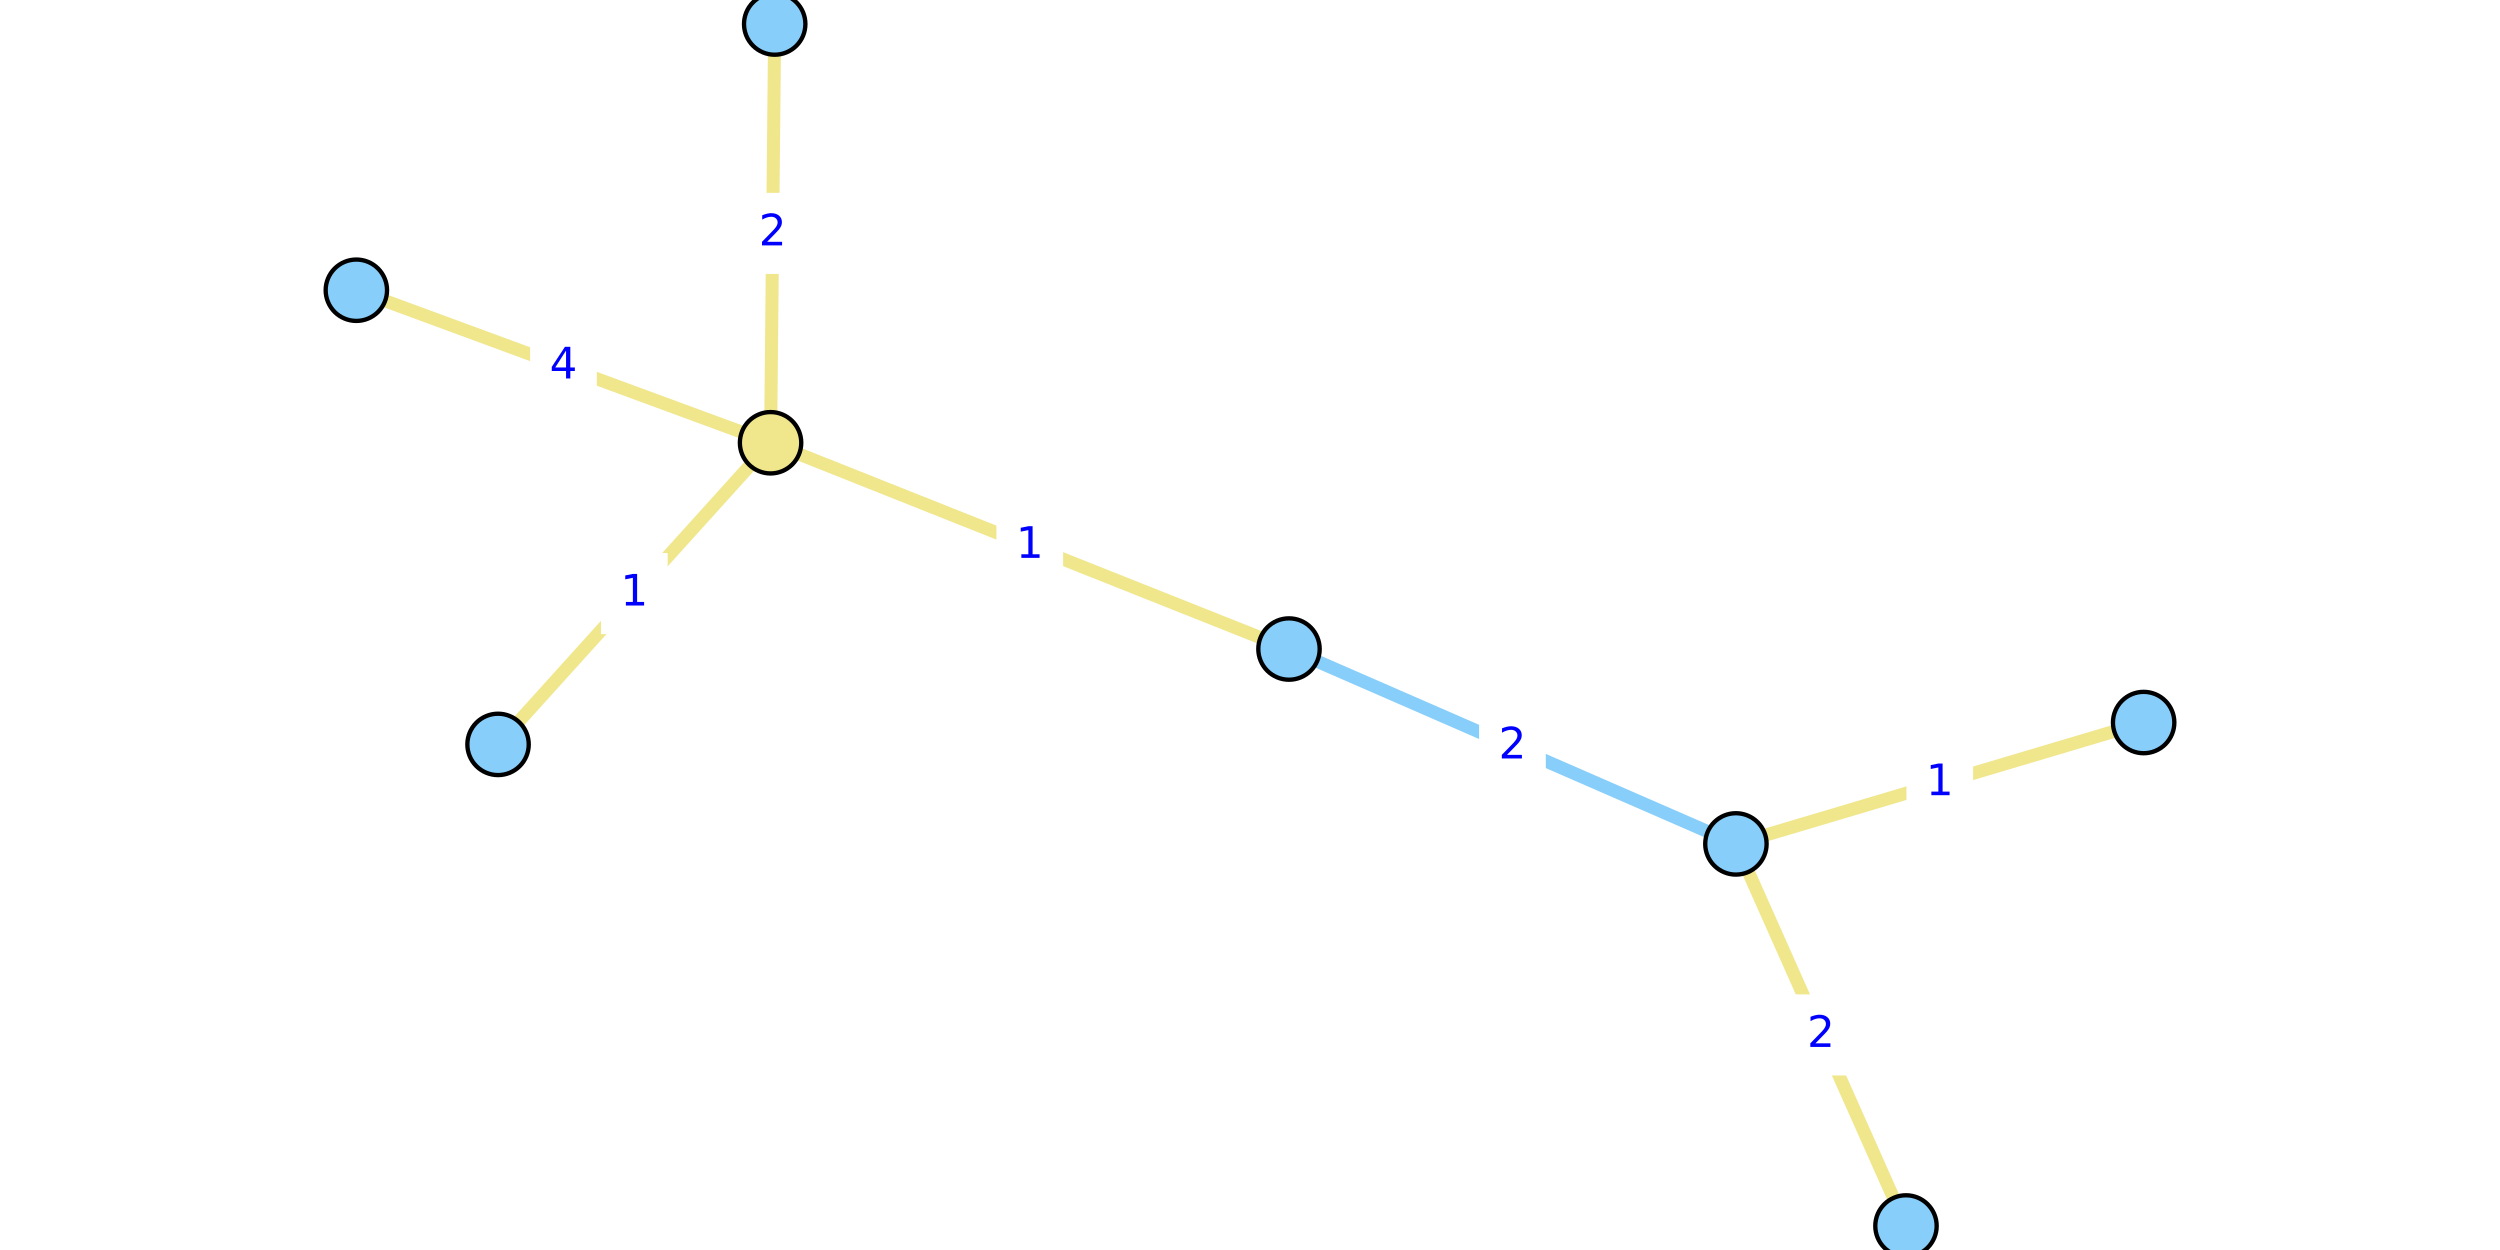
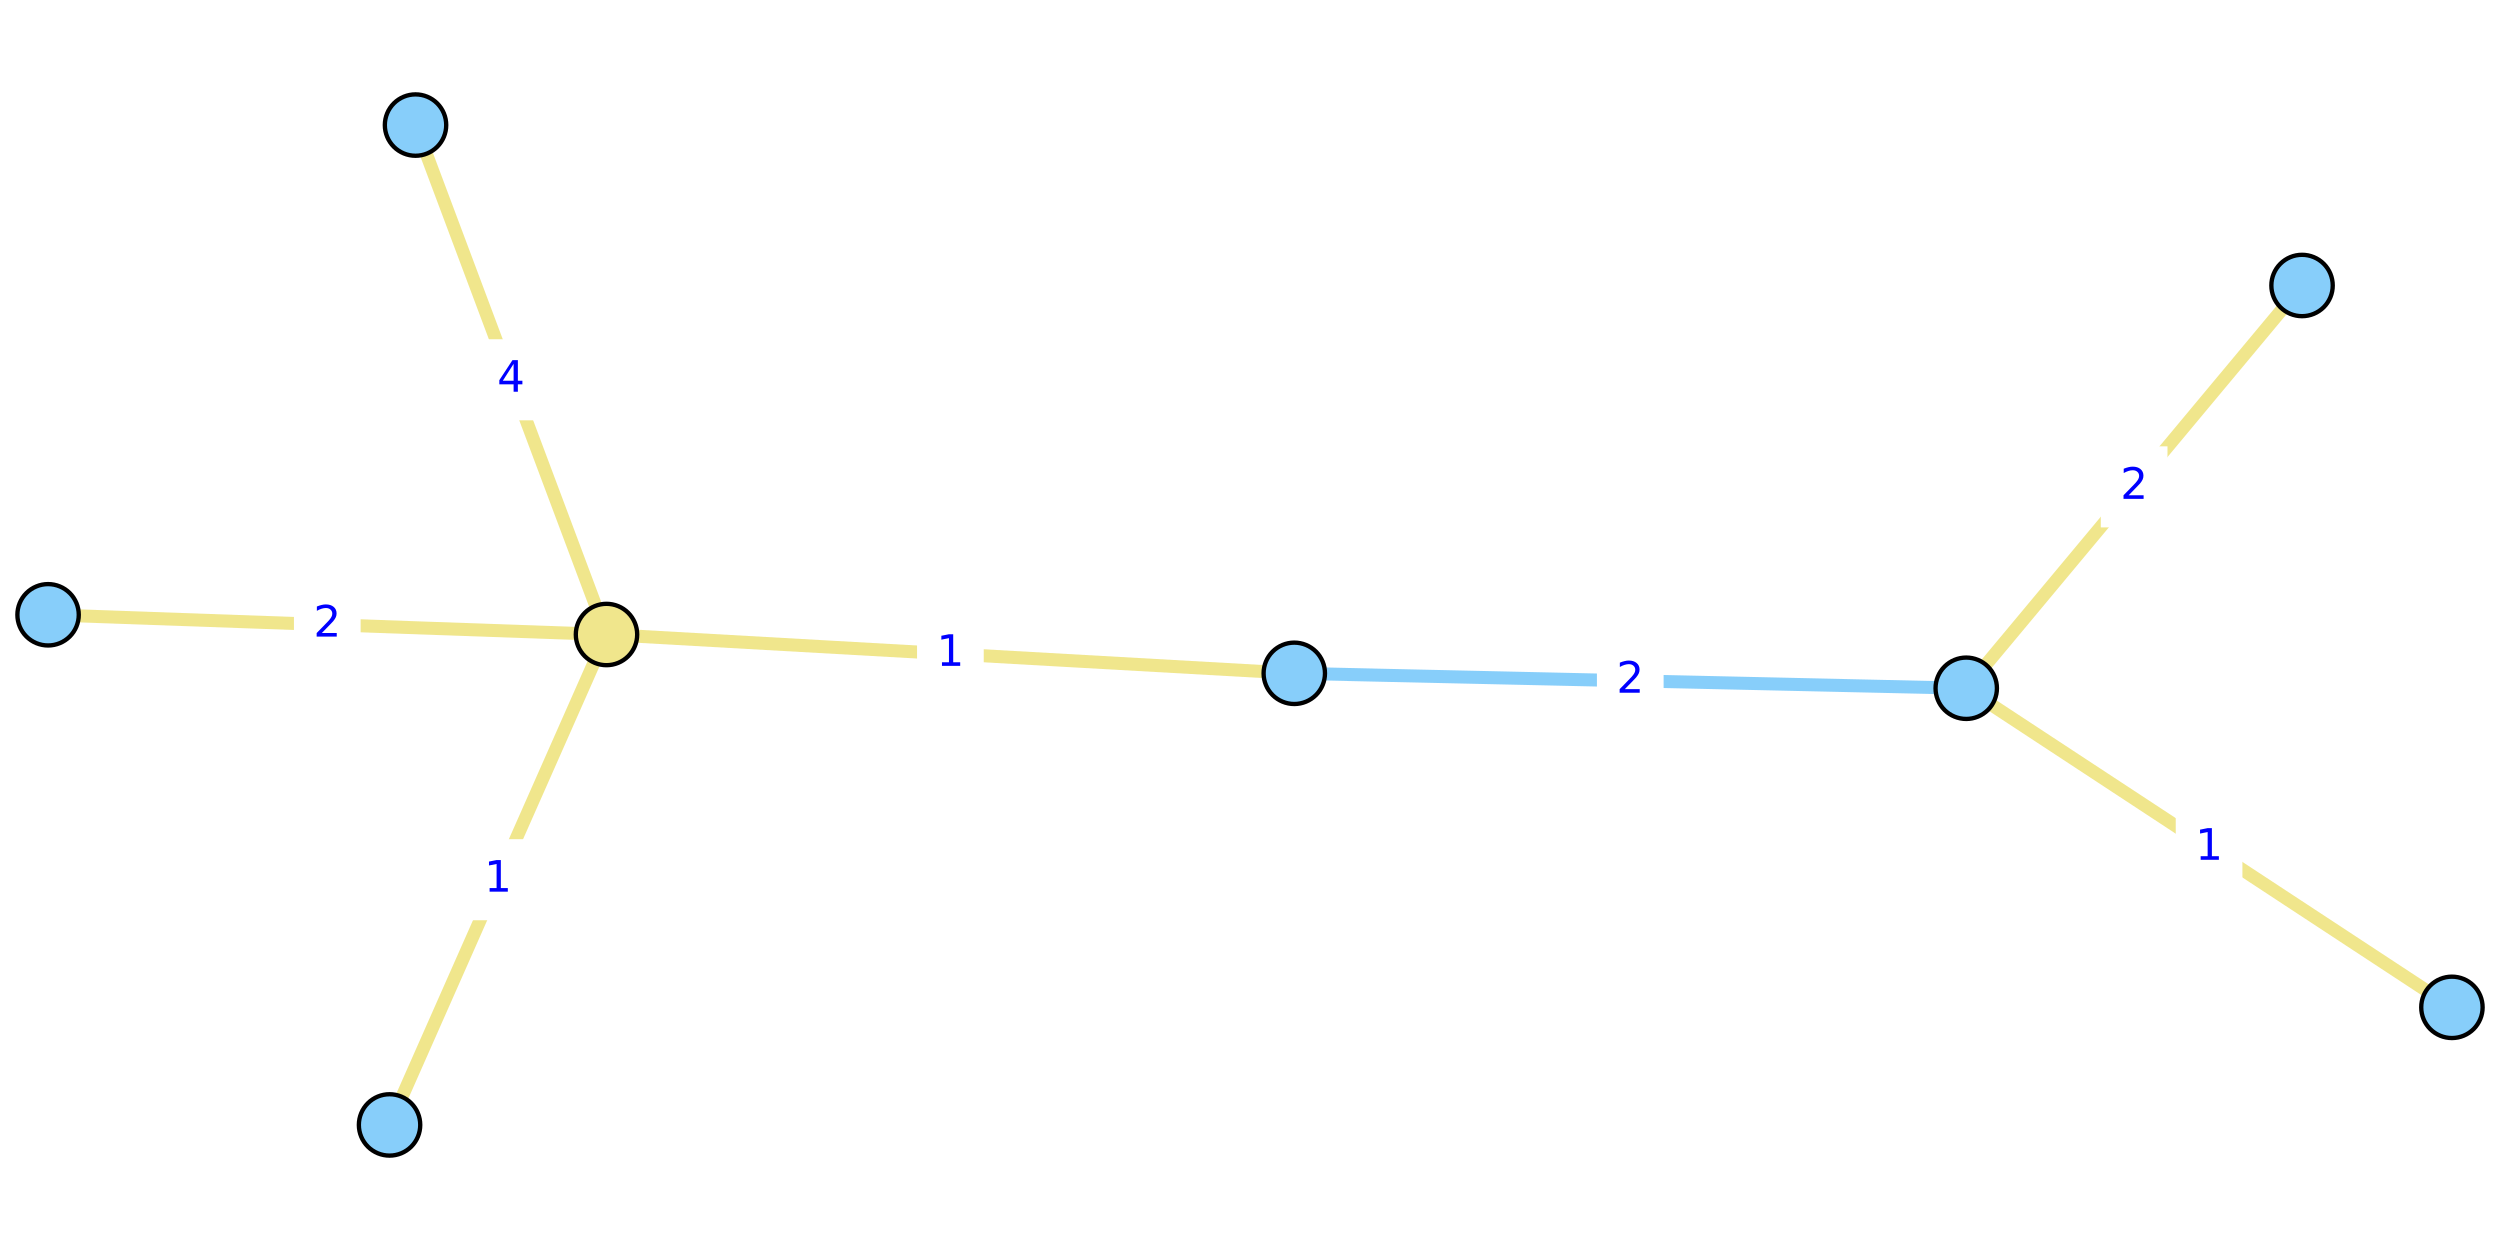
<svg xmlns="http://www.w3.org/2000/svg" xmlns:xlink="http://www.w3.org/1999/xlink" width="576pt" height="288pt" viewBox="0 0 576 288" version="1.1">
  <defs>
    <style type="text/css">*{stroke-linejoin: round; stroke-linecap: butt}</style>
  </defs>
  <g id="figure_1">
    <g id="patch_1">
      <path d="M 0 288  L 576 288  L 576 0  L 0 0  z " style="fill: #ffffff" />
    </g>
    <g id="axes_1">
      <g id="patch_2">
-         <path d="M 73.867 288  L 502.133 288  L 502.133 0  L 73.867 0  z " style="fill: #ffffff" />
+         <path d="M 0 263.791  L 576 263.791  L 576 24.209  L 0 24.209  z " style="fill: #ffffff" />
      </g>
      <g id="matplotlib.axis_1" />
      <g id="matplotlib.axis_2" />
      <g id="line2d_1">
-         <path d="M 399.954 194.435  L 296.984 149.538  " clip-path="url(#p752bfc6e96)" style="fill: none; stroke: #87cefa; stroke-width: 3; stroke-linecap: square" />
+         <path d="M 453.021 158.575  L 298.204 155.132  " clip-path="url(#p4e9ee9ab8b)" style="fill: none; stroke: #87cefa; stroke-width: 3; stroke-linecap: square" />
      </g>
      <g id="line2d_2">
-         <path d="M 178.491 5.538  L 177.538 102.011  " clip-path="url(#p752bfc6e96)" style="fill: none; stroke: #f0e68c; stroke-width: 3; stroke-linecap: square" />
+         <path d="M 11.077 141.647  L 139.737 146.19  " clip-path="url(#p4e9ee9ab8b)" style="fill: none; stroke: #f0e68c; stroke-width: 3; stroke-linecap: square" />
      </g>
      <g id="line2d_3">
-         <path d="M 82.103 66.87  L 177.538 102.011  " clip-path="url(#p752bfc6e96)" style="fill: none; stroke: #f0e68c; stroke-width: 3; stroke-linecap: square" />
+         <path d="M 95.738 28.817  L 139.737 146.19  " clip-path="url(#p4e9ee9ab8b)" style="fill: none; stroke: #f0e68c; stroke-width: 3; stroke-linecap: square" />
      </g>
      <g id="line2d_4">
-         <path d="M 177.538 102.011  L 114.75 171.51  " clip-path="url(#p752bfc6e96)" style="fill: none; stroke: #f0e68c; stroke-width: 3; stroke-linecap: square" />
+         <path d="M 139.737 146.19  L 89.753 259.183  " clip-path="url(#p4e9ee9ab8b)" style="fill: none; stroke: #f0e68c; stroke-width: 3; stroke-linecap: square" />
      </g>
      <g id="line2d_5">
-         <path d="M 177.538 102.011  L 296.984 149.538  " clip-path="url(#p752bfc6e96)" style="fill: none; stroke: #f0e68c; stroke-width: 3; stroke-linecap: square" />
+         <path d="M 139.737 146.19  L 298.204 155.132  " clip-path="url(#p4e9ee9ab8b)" style="fill: none; stroke: #f0e68c; stroke-width: 3; stroke-linecap: square" />
      </g>
      <g id="line2d_6">
-         <path d="M 493.897 166.473  L 399.954 194.435  " clip-path="url(#p752bfc6e96)" style="fill: none; stroke: #f0e68c; stroke-width: 3; stroke-linecap: square" />
+         <path d="M 564.923 232.093  L 453.021 158.575  " clip-path="url(#p4e9ee9ab8b)" style="fill: none; stroke: #f0e68c; stroke-width: 3; stroke-linecap: square" />
      </g>
      <g id="line2d_7">
-         <path d="M 399.954 194.435  L 439.137 282.462  " clip-path="url(#p752bfc6e96)" style="fill: none; stroke: #f0e68c; stroke-width: 3; stroke-linecap: square" />
+         <path d="M 453.021 158.575  L 530.392 65.777  " clip-path="url(#p4e9ee9ab8b)" style="fill: none; stroke: #f0e68c; stroke-width: 3; stroke-linecap: square" />
      </g>
      <g id="text_1">
        <g id="patch_3">
-           <path d="M 341.288 180.826  L 355.65 180.826  L 355.65 163.147  L 341.288 163.147  z " style="fill: #ffffff; stroke: #ffffff; stroke-linejoin: miter" />
+           <path d="M 368.431 165.693  L 382.794 165.693  L 382.794 148.015  L 368.431 148.015  z " style="fill: #ffffff; stroke: #ffffff; stroke-linejoin: miter" />
        </g>
-         <g style="fill: #0000ff" transform="translate(345.2877 174.7459) scale(0.1 -0.1)">
+         <g style="fill: #0000ff" transform="translate(372.4312 159.6131) scale(0.1 -0.1)">
          <defs>
            <path id="DejaVuSans-32" d="M 1228 531  L 3431 531  L 3431 0  L 469 0  L 469 531  Q 828 903 1448 1529  Q 2069 2156 2228 2338  Q 2531 2678 2651 2914  Q 2772 3150 2772 3378  Q 2772 3750 2511 3984  Q 2250 4219 1831 4219  Q 1534 4219 1204 4116  Q 875 4013 500 3803  L 500 4441  Q 881 4594 1212 4672  Q 1544 4750 1819 4750  Q 2544 4750 2975 4387  Q 3406 4025 3406 3419  Q 3406 3131 3298 2873  Q 3191 2616 2906 2266  Q 2828 2175 2409 1742  Q 1991 1309 1228 531  z " transform="scale(0.015625)" />
          </defs>
          <use xlink:href="#DejaVuSans-32" />
        </g>
      </g>
      <g id="text_2">
        <g id="patch_4">
-           <path d="M 170.833 62.614  L 185.195 62.614  L 185.195 44.936  L 170.833 44.936  z " style="fill: #ffffff; stroke: #ffffff; stroke-linejoin: miter" />
+           <path d="M 68.226 152.758  L 82.588 152.758  L 82.588 135.08  L 68.226 135.08  z " style="fill: #ffffff; stroke: #ffffff; stroke-linejoin: miter" />
        </g>
-         <g style="fill: #0000ff" transform="translate(174.8328 56.5343) scale(0.1 -0.1)">
+         <g style="fill: #0000ff" transform="translate(72.22575 146.6779) scale(0.1 -0.1)">
          <use xlink:href="#DejaVuSans-32" />
        </g>
      </g>
      <g id="text_3">
        <g id="patch_5">
-           <path d="M 122.639 93.28  L 137.001 93.28  L 137.001 75.602  L 122.639 75.602  z " style="fill: #ffffff; stroke: #ffffff; stroke-linejoin: miter" />
+           <path d="M 110.556 96.342  L 124.919 96.342  L 124.919 78.664  L 110.556 78.664  z " style="fill: #ffffff; stroke: #ffffff; stroke-linejoin: miter" />
        </g>
-         <g style="fill: #0000ff" transform="translate(126.6389 87.19999) scale(0.1 -0.1)">
+         <g style="fill: #0000ff" transform="translate(114.5562 90.2628) scale(0.1 -0.1)">
          <defs>
            <path id="DejaVuSans-34" d="M 2419 4116  L 825 1625  L 2419 1625  L 2419 4116  z M 2253 4666  L 3047 4666  L 3047 1625  L 3713 1625  L 3713 1100  L 3047 1100  L 3047 0  L 2419 0  L 2419 1100  L 313 1100  L 313 1709  L 2253 4666  z " transform="scale(0.015625)" />
          </defs>
          <use xlink:href="#DejaVuSans-34" />
        </g>
      </g>
      <g id="text_4">
        <g id="patch_6">
-           <path d="M 138.962 145.6  L 153.325 145.6  L 153.325 127.921  L 138.962 127.921  z " style="fill: #ffffff; stroke: #ffffff; stroke-linejoin: miter" />
+           <path d="M 107.564 211.526  L 121.926 211.526  L 121.926 193.848  L 107.564 193.848  z " style="fill: #ffffff; stroke: #ffffff; stroke-linejoin: miter" />
        </g>
-         <g style="fill: #0000ff" transform="translate(142.9623 139.5199) scale(0.1 -0.1)">
+         <g style="fill: #0000ff" transform="translate(111.5638 205.4461) scale(0.1 -0.1)">
          <defs>
            <path id="DejaVuSans-31" d="M 794 531  L 1825 531  L 1825 4091  L 703 3866  L 703 4441  L 1819 4666  L 2450 4666  L 2450 531  L 3481 531  L 3481 0  L 794 0  L 794 531  z " transform="scale(0.015625)" />
          </defs>
          <use xlink:href="#DejaVuSans-31" />
        </g>
      </g>
      <g id="text_5">
        <g id="patch_7">
-           <path d="M 230.079 134.614  L 244.442 134.614  L 244.442 116.935  L 230.079 116.935  z " style="fill: #ffffff; stroke: #ffffff; stroke-linejoin: miter" />
+           <path d="M 211.789 159.5  L 226.152 159.5  L 226.152 141.822  L 211.789 141.822  z " style="fill: #ffffff; stroke: #ffffff; stroke-linejoin: miter" />
        </g>
-         <g style="fill: #0000ff" transform="translate(234.0794 128.5338) scale(0.1 -0.1)">
+         <g style="fill: #0000ff" transform="translate(215.7892 153.4204) scale(0.1 -0.1)">
          <use xlink:href="#DejaVuSans-31" />
        </g>
      </g>
      <g id="text_6">
        <g id="patch_8">
-           <path d="M 439.745 189.293  L 454.107 189.293  L 454.107 171.615  L 439.745 171.615  z " style="fill: #ffffff; stroke: #ffffff; stroke-linejoin: miter" />
+           <path d="M 501.791 204.173  L 516.153 204.173  L 516.153 186.495  L 501.791 186.495  z " style="fill: #ffffff; stroke: #ffffff; stroke-linejoin: miter" />
        </g>
-         <g style="fill: #0000ff" transform="translate(443.7445 183.2138) scale(0.1 -0.1)">
+         <g style="fill: #0000ff" transform="translate(505.7908 198.0938) scale(0.1 -0.1)">
          <use xlink:href="#DejaVuSans-31" />
        </g>
      </g>
      <g id="text_7">
        <g id="patch_9">
-           <path d="M 412.364 247.288  L 426.727 247.288  L 426.727 229.609  L 412.364 229.609  z " style="fill: #ffffff; stroke: #ffffff; stroke-linejoin: miter" />
+           <path d="M 484.525 121.015  L 498.888 121.015  L 498.888 103.337  L 484.525 103.337  z " style="fill: #ffffff; stroke: #ffffff; stroke-linejoin: miter" />
        </g>
-         <g style="fill: #0000ff" transform="translate(416.3645 241.2079) scale(0.1 -0.1)">
+         <g style="fill: #0000ff" transform="translate(488.5252 114.9356) scale(0.1 -0.1)">
          <use xlink:href="#DejaVuSans-32" />
        </g>
      </g>
      <g id="PathCollection_1">
        <defs>
-           <path id="C0_0_77872144a6" d="M 0 7.071  C 1.875 7.071 3.674 6.326 5 5  C 6.326 3.674 7.071 1.875 7.071 -0  C 7.071 -1.875 6.326 -3.674 5 -5  C 3.674 -6.326 1.875 -7.071 0 -7.071  C -1.875 -7.071 -3.674 -6.326 -5 -5  C -6.326 -3.674 -7.071 -1.875 -7.071 0  C -7.071 1.875 -6.326 3.674 -5 5  C -3.674 6.326 -1.875 7.071 0 7.071  z " />
+           <path id="C0_0_5a7124a073" d="M 0 7.071  C 1.875 7.071 3.674 6.326 5 5  C 6.326 3.674 7.071 1.875 7.071 -0  C 7.071 -1.875 6.326 -3.674 5 -5  C 3.674 -6.326 1.875 -7.071 0 -7.071  C -1.875 -7.071 -3.674 -6.326 -5 -5  C -6.326 -3.674 -7.071 -1.875 -7.071 0  C -7.071 1.875 -6.326 3.674 -5 5  C -3.674 6.326 -1.875 7.071 0 7.071  z " />
        </defs>
-         <use xlink:href="#C0_0_77872144a6" x="178.491" y="5.538" style="fill: #87cefa; stroke: #000000" />
-         <use xlink:href="#C0_0_77872144a6" x="82.103" y="66.87" style="fill: #87cefa; stroke: #000000" />
-         <use xlink:href="#C0_0_77872144a6" x="493.897" y="166.473" style="fill: #87cefa; stroke: #000000" />
-         <use xlink:href="#C0_0_77872144a6" x="399.954" y="194.435" style="fill: #87cefa; stroke: #000000" />
-         <use xlink:href="#C0_0_77872144a6" x="114.75" y="171.51" style="fill: #87cefa; stroke: #000000" />
-         <use xlink:href="#C0_0_77872144a6" x="296.984" y="149.538" style="fill: #87cefa; stroke: #000000" />
-         <use xlink:href="#C0_0_77872144a6" x="439.137" y="282.462" style="fill: #87cefa; stroke: #000000" />
-         <use xlink:href="#C0_0_77872144a6" x="177.538" y="102.011" style="fill: #f0e68c; stroke: #000000" />
+         <use xlink:href="#C0_0_5a7124a073" x="11.077" y="141.647" style="fill: #87cefa; stroke: #000000" />
+         <use xlink:href="#C0_0_5a7124a073" x="95.738" y="28.817" style="fill: #87cefa; stroke: #000000" />
+         <use xlink:href="#C0_0_5a7124a073" x="564.923" y="232.093" style="fill: #87cefa; stroke: #000000" />
+         <use xlink:href="#C0_0_5a7124a073" x="453.021" y="158.575" style="fill: #87cefa; stroke: #000000" />
+         <use xlink:href="#C0_0_5a7124a073" x="89.753" y="259.183" style="fill: #87cefa; stroke: #000000" />
+         <use xlink:href="#C0_0_5a7124a073" x="298.204" y="155.132" style="fill: #87cefa; stroke: #000000" />
+         <use xlink:href="#C0_0_5a7124a073" x="530.392" y="65.777" style="fill: #87cefa; stroke: #000000" />
+         <use xlink:href="#C0_0_5a7124a073" x="139.737" y="146.19" style="fill: #f0e68c; stroke: #000000" />
      </g>
    </g>
  </g>
  <defs>
-     <clipPath id="p752bfc6e96">
-       <rect x="73.867" y="0" width="428.266" height="288" />
+     <clipPath id="p4e9ee9ab8b">
+       <rect x="0" y="24.209" width="576" height="239.581" />
    </clipPath>
  </defs>
</svg>
